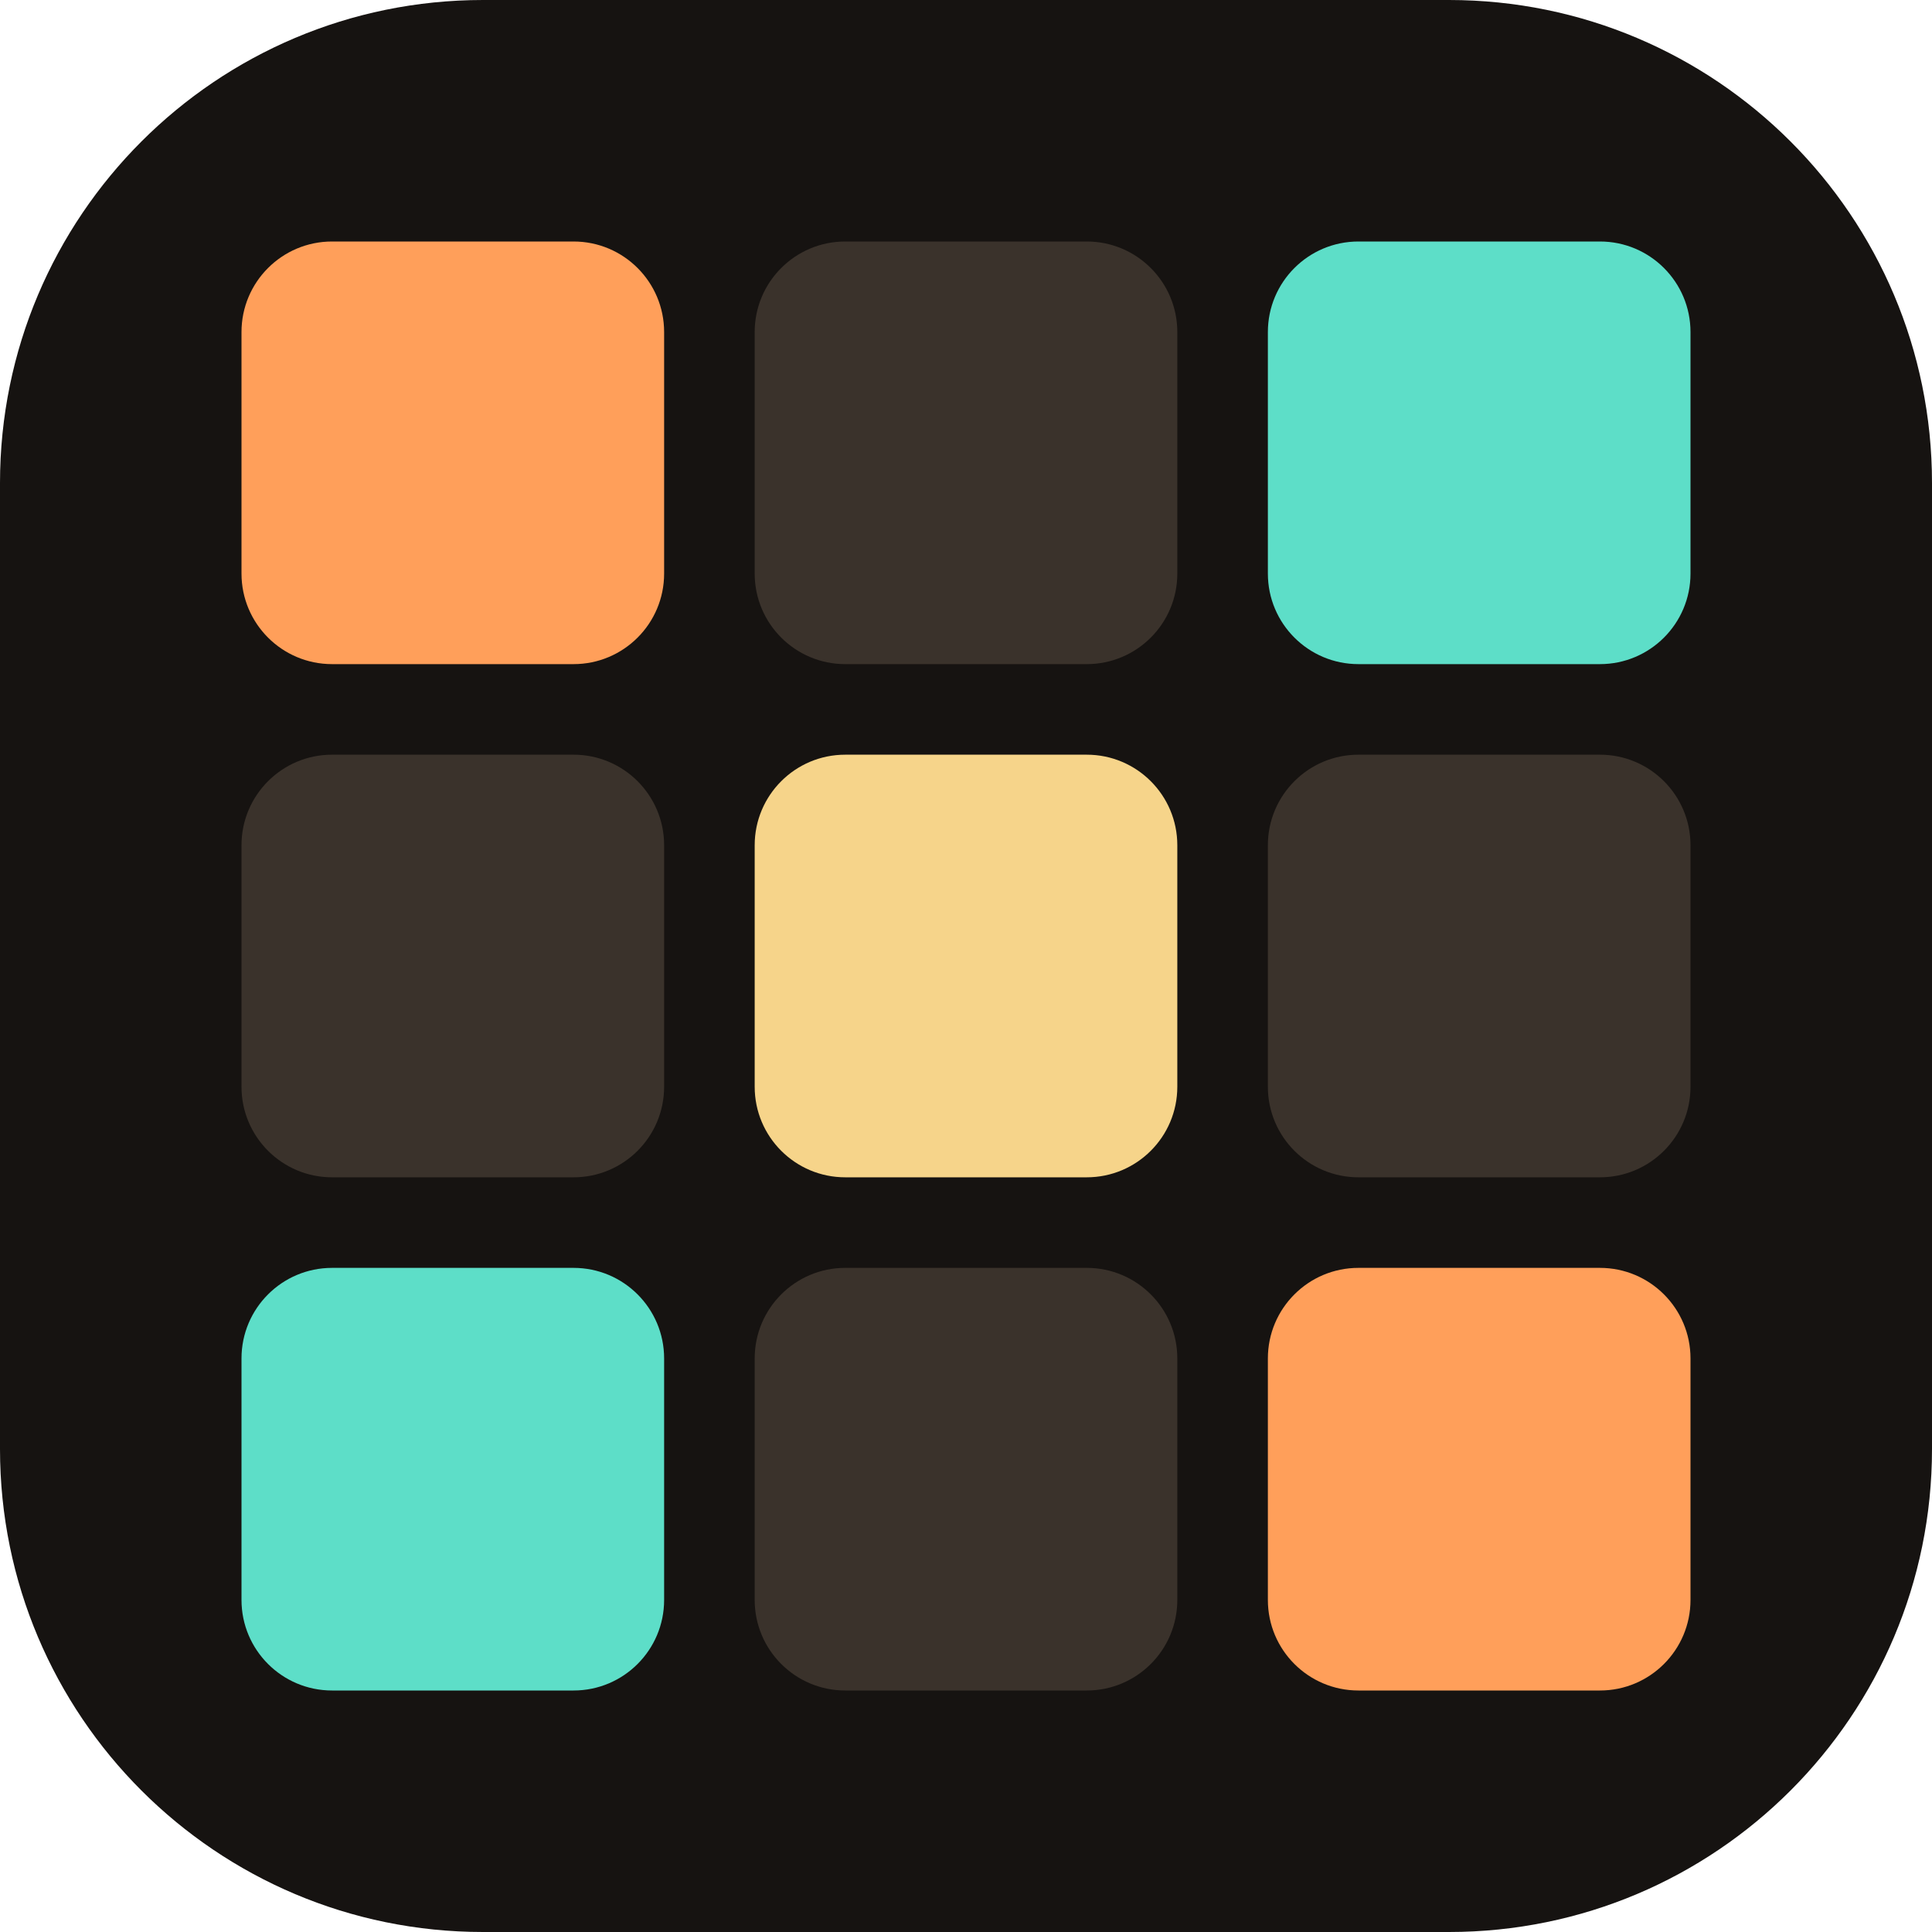
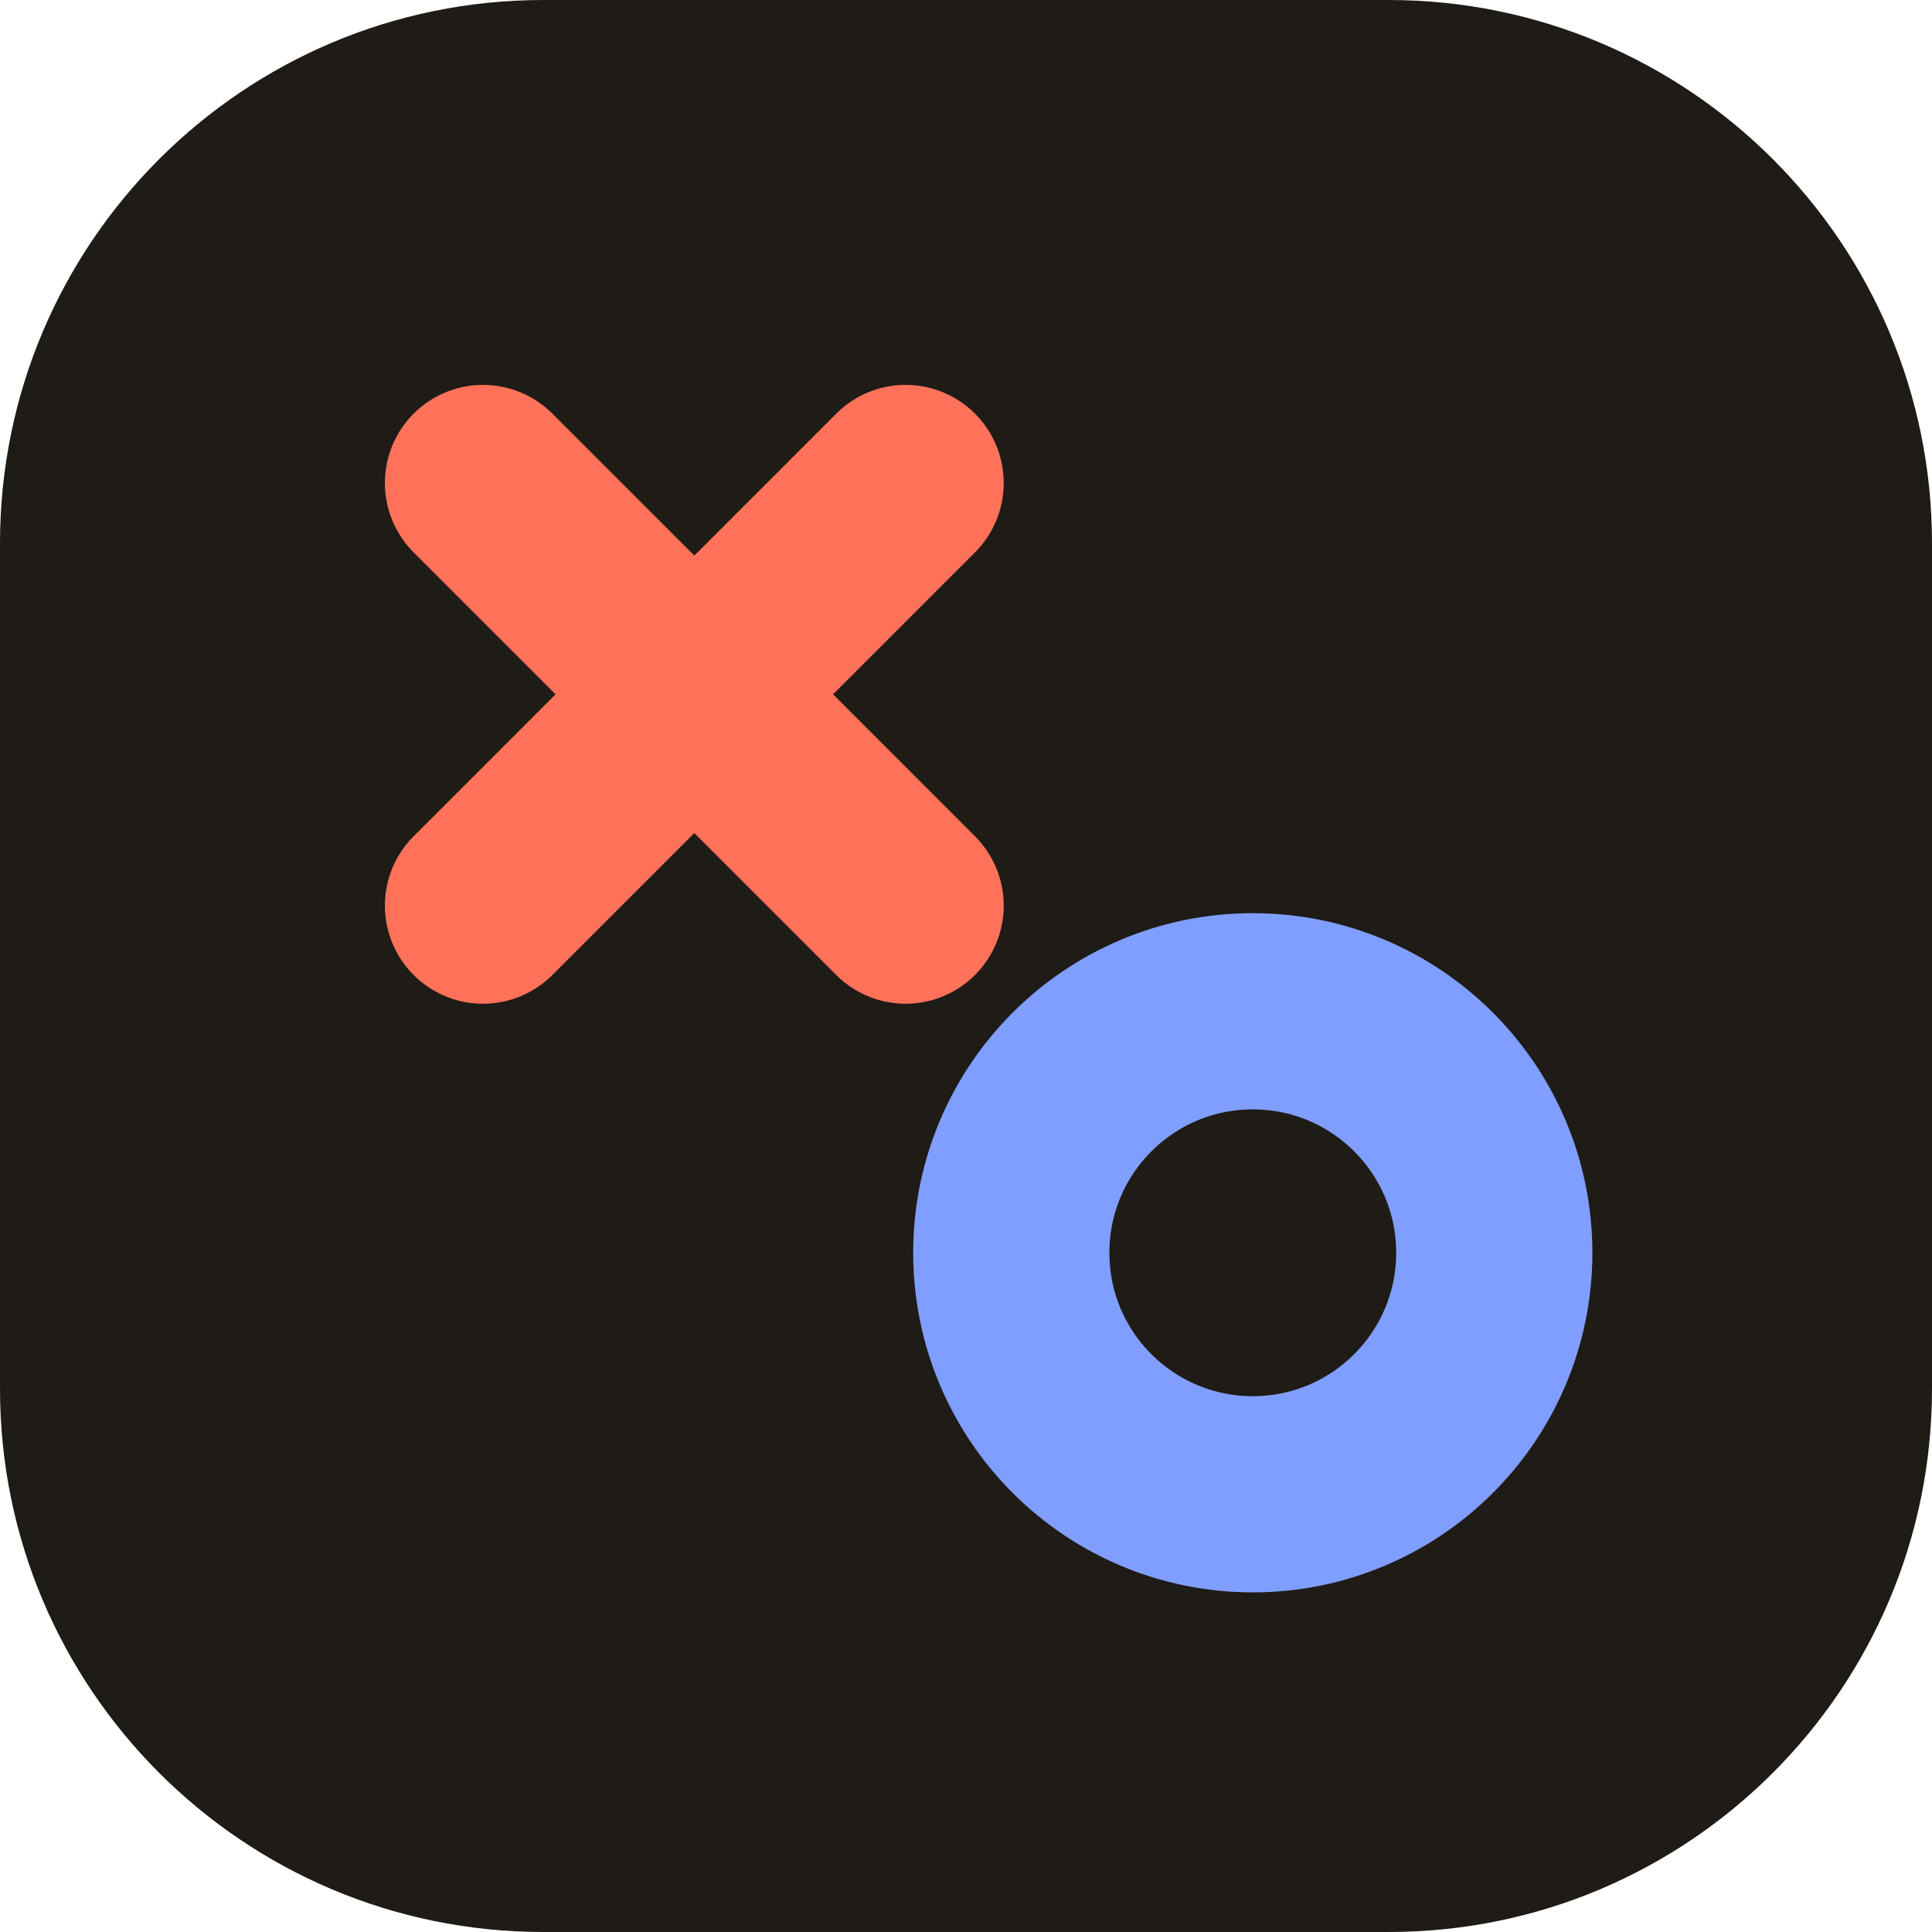
- <svg xmlns="http://www.w3.org/2000/svg" viewBox="0 0 32 32">
-   <rect width="32" height="32" rx="8" fill="#161311" />
-   <rect x="4" y="4" width="7" height="7" rx="1.5" fill="#ff9f5a" />
-   <rect x="12.5" y="4" width="7" height="7" rx="1.5" fill="#3a322b" />
-   <rect x="21" y="4" width="7" height="7" rx="1.5" fill="#5ddec8" />
-   <rect x="4" y="12.5" width="7" height="7" rx="1.5" fill="#3a322b" />
-   <rect x="12.5" y="12.5" width="7" height="7" rx="1.5" fill="#f6d48a" />
-   <rect x="21" y="12.5" width="7" height="7" rx="1.5" fill="#3a322b" />
-   <rect x="4" y="21" width="7" height="7" rx="1.5" fill="#5ddec8" />
-   <rect x="12.5" y="21" width="7" height="7" rx="1.5" fill="#3a322b" />
-   <rect x="21" y="21" width="7" height="7" rx="1.5" fill="#ff9f5a" />
+ <svg xmlns="http://www.w3.org/2000/svg" viewBox="0 0 64 64">
+   <rect width="64" height="64" rx="18" fill="#1f1b16" />
+   <path d="M16 16 30 30M30 16 16 30" fill="none" stroke="#ff7259" stroke-width="6.5" stroke-linecap="round" />
+   <circle cx="41.5" cy="41.5" r="8" fill="none" stroke="#7f9eff" stroke-width="6.5" />
</svg>
